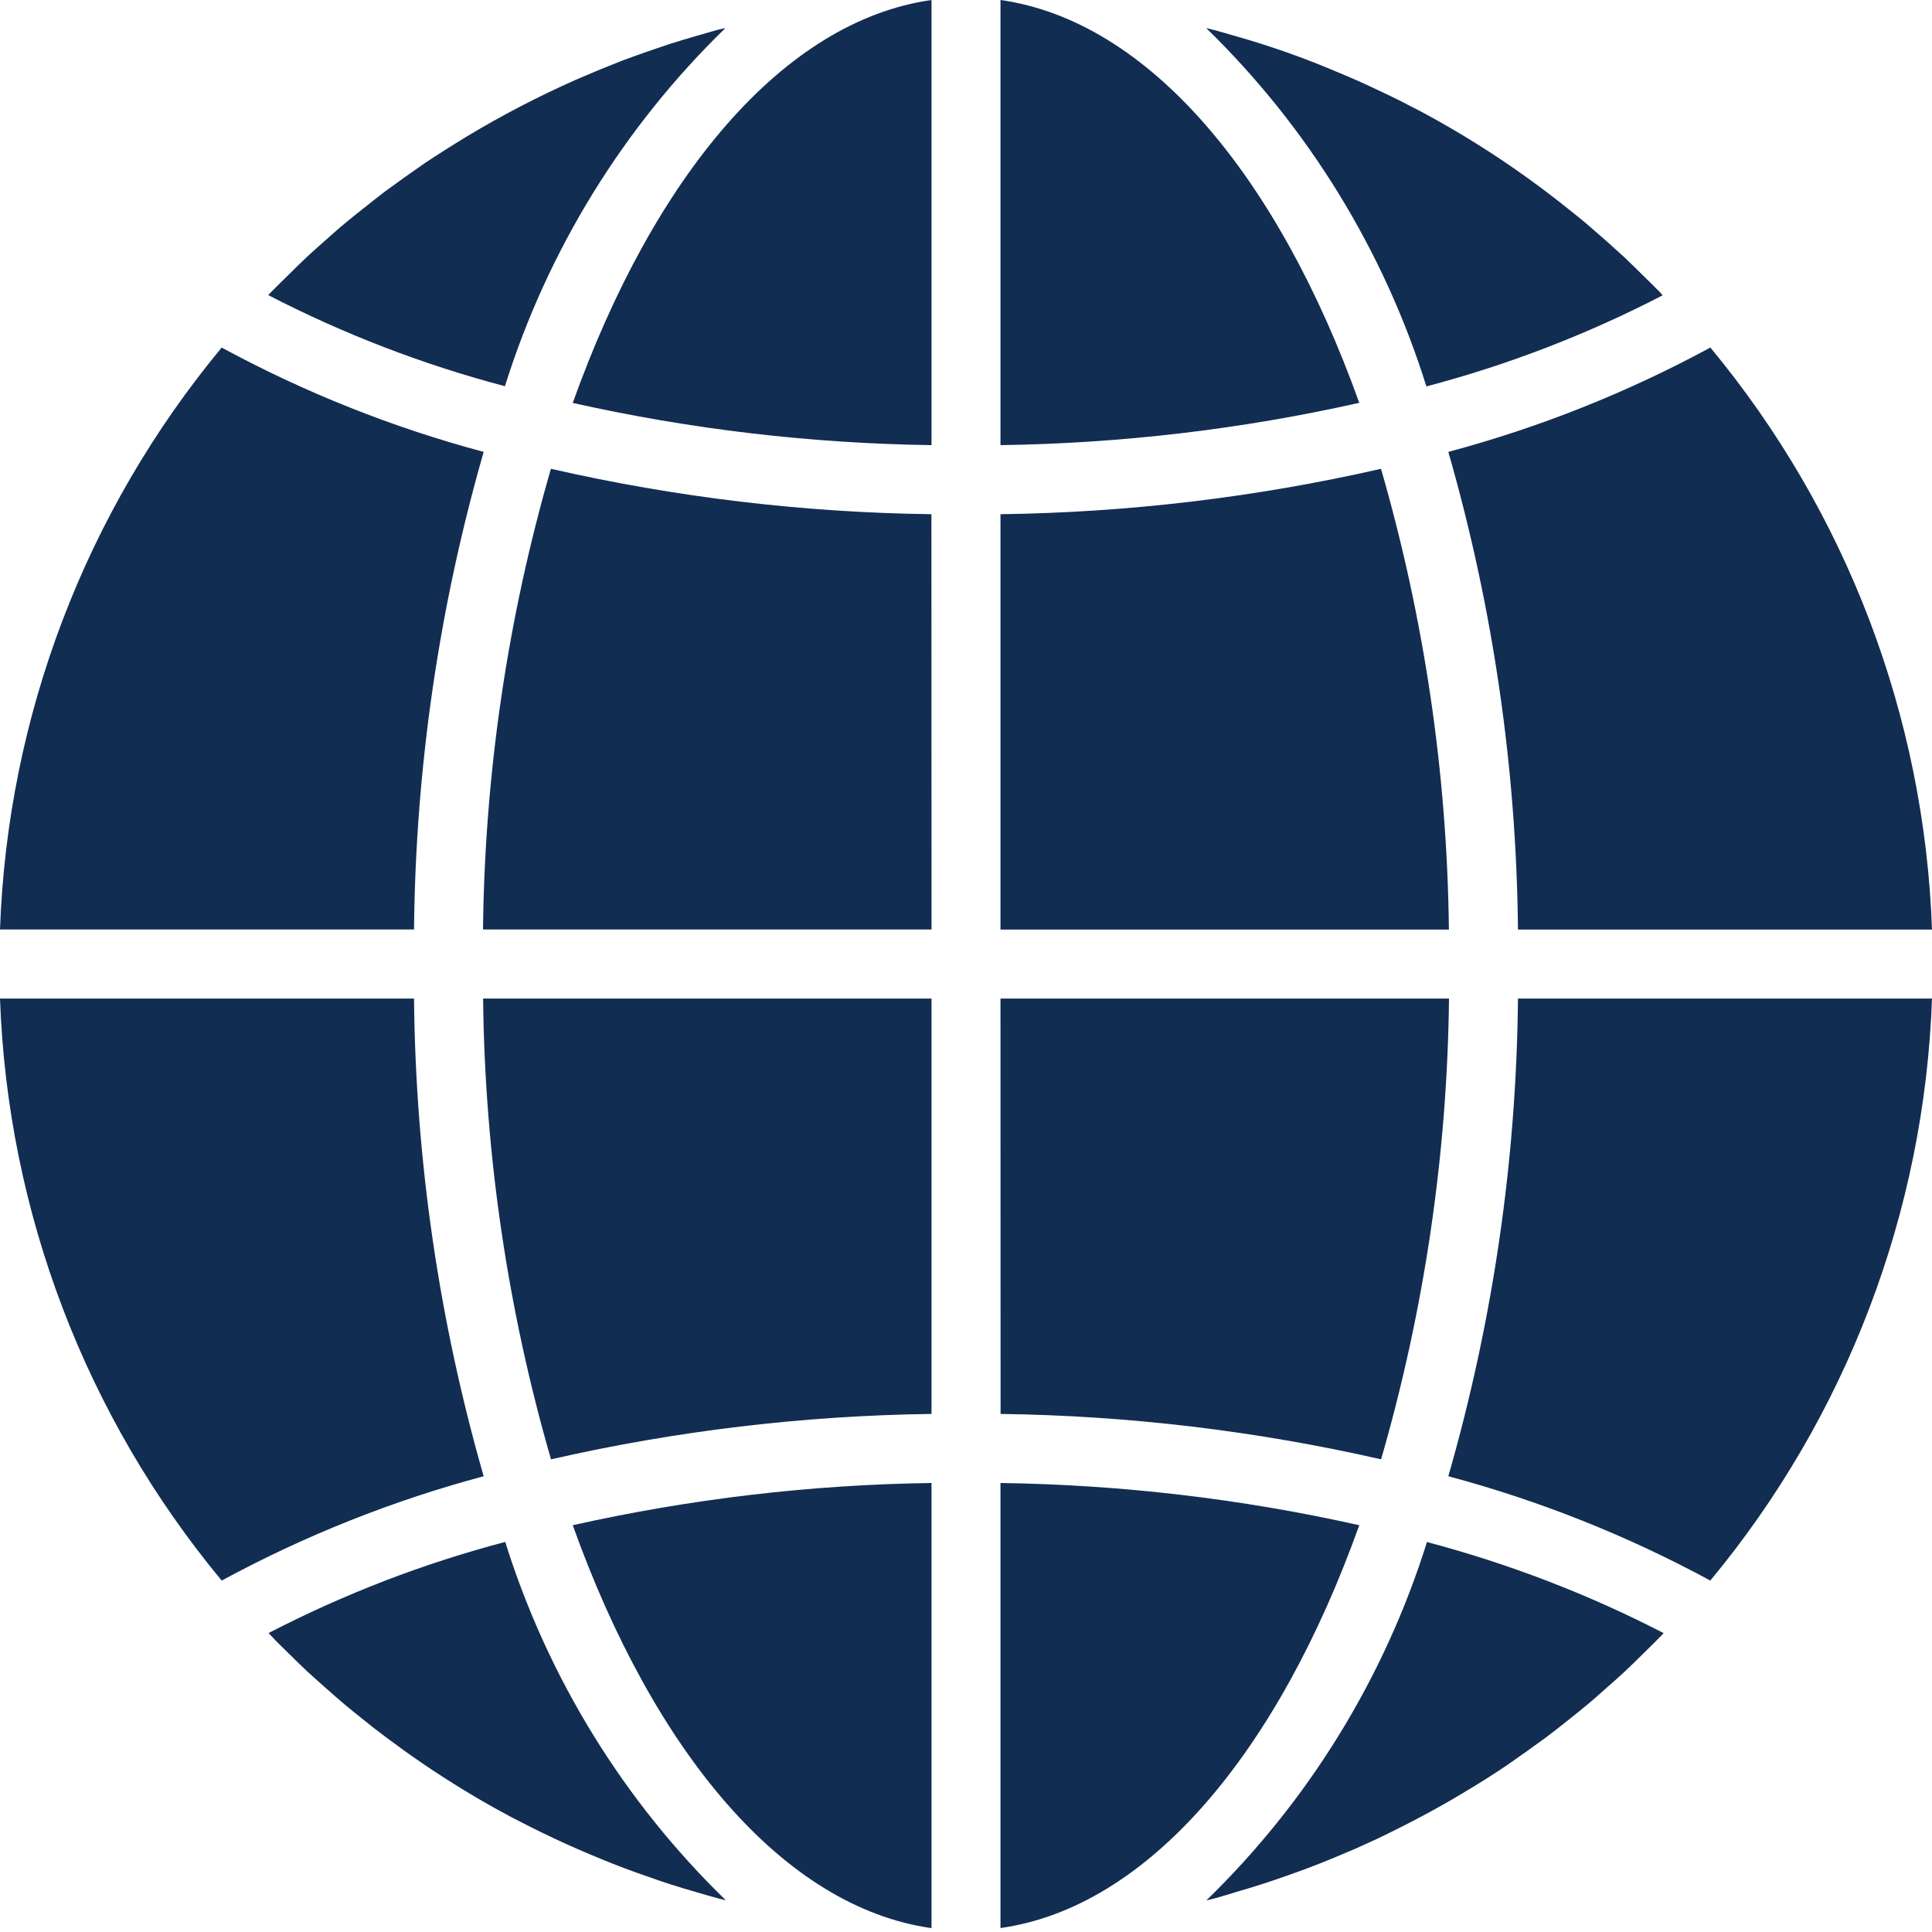
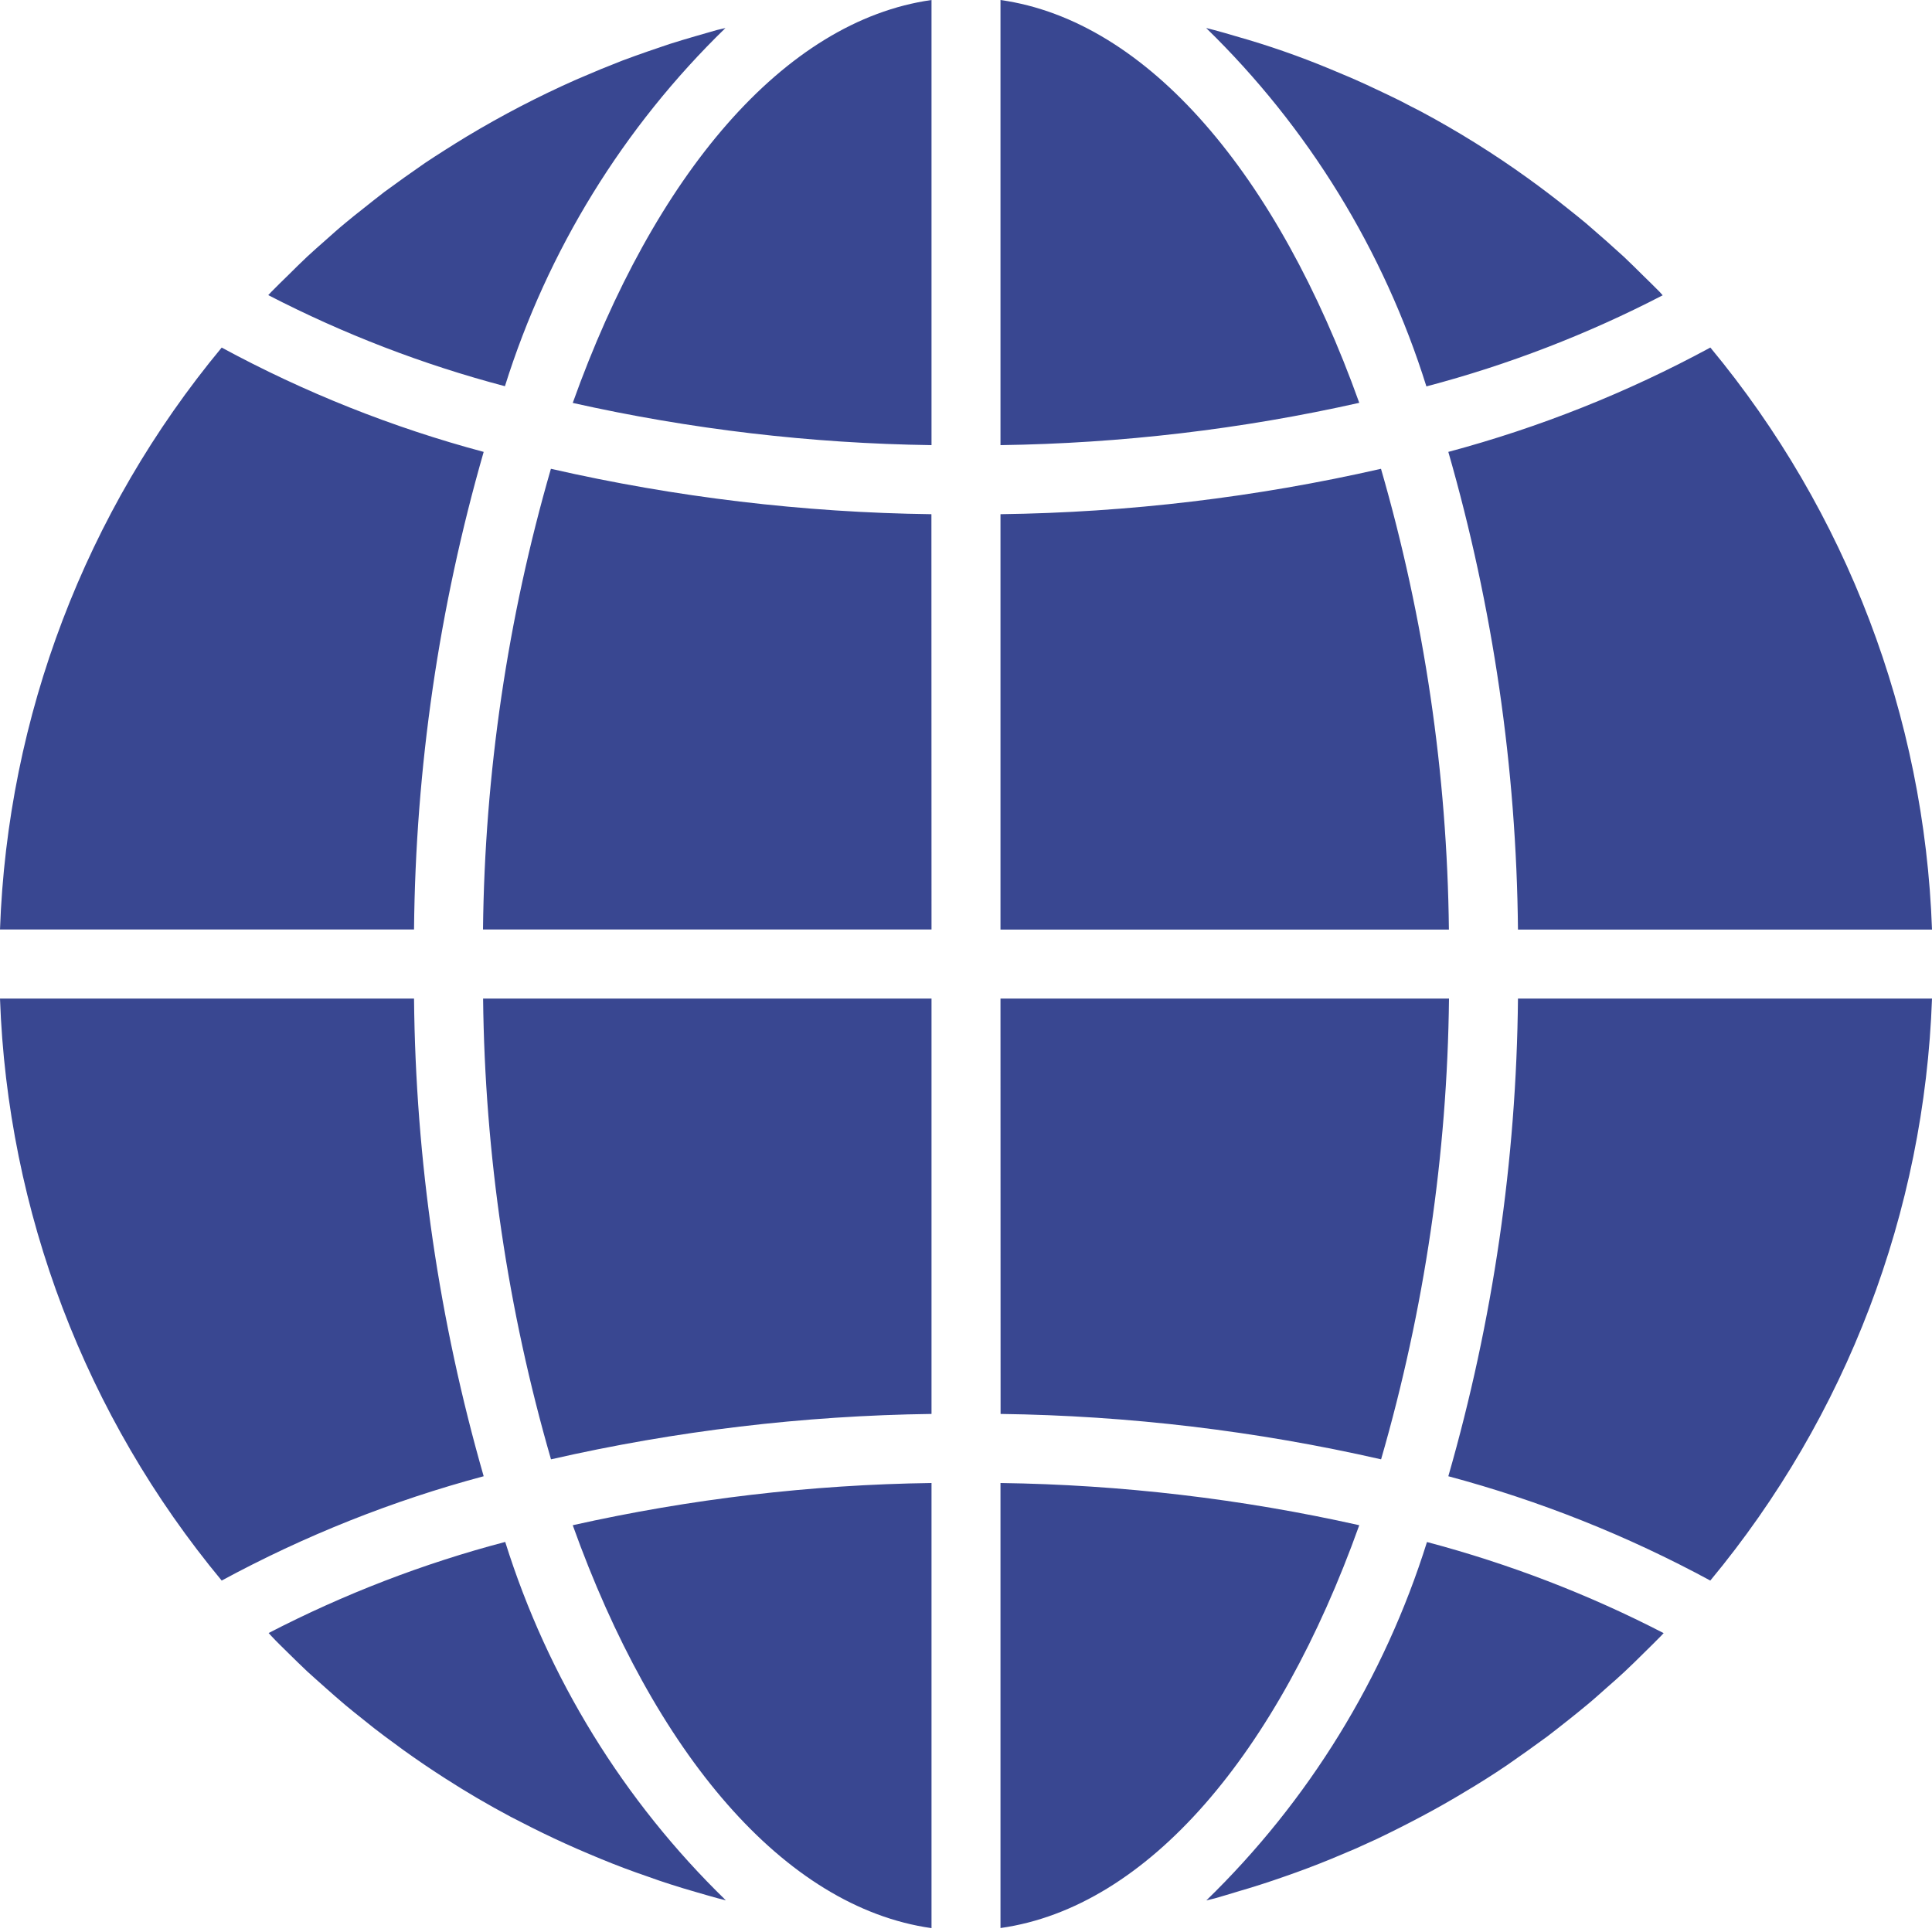
<svg xmlns="http://www.w3.org/2000/svg" width="20" height="20" viewBox="0 0 20 20">
  <g>
    <g>
-       <path fill="#122d52" d="M10.357 15.352a18.15 18.15 0 0 1 3.714.437c-.843 2.357-2.184 3.954-3.714 4.17zm2.444 4.233c-.075.022-.15.046-.226.067l-.087.021a8.87 8.87 0 0 0 2.284-3.71c.849.225 1.67.54 2.45.943l-.032.034c-.056.058-.115.114-.172.171-.067.066-.133.132-.201.195-.06.056-.12.109-.182.163-.069.061-.137.123-.209.182-.062.052-.126.103-.19.154-.071.057-.145.114-.216.169a18.33 18.33 0 0 1-.421.3 8.456 8.456 0 0 1-.436.276 8.828 8.828 0 0 1-.45.255 11.99 11.99 0 0 1-.46.232l-.22.1-.254.107a9.13 9.13 0 0 1-.485.183 8.8 8.8 0 0 1-.494.158m7.2-9.248a9.986 9.986 0 0 1-2.295 6.025 12.434 12.434 0 0 0-2.712-1.08c.462-1.608.705-3.271.721-4.945H20m-9.643-5.014a18.828 18.828 0 0 0 3.939-.47 17.88 17.88 0 0 1 .703 4.77h-4.642zm0-5.323c1.53.217 2.87 1.814 3.714 4.17-1.22.274-2.464.42-3.714.438V0m0 10.337H15a17.882 17.882 0 0 1-.703 4.77 18.837 18.837 0 0 0-3.939-.47zm7.348-6.74A9.99 9.99 0 0 1 20 9.623h-4.286a18.537 18.537 0 0 0-.721-4.945 12.428 12.428 0 0 0 2.712-1.08m-.493-.541c-.778.403-1.599.72-2.446.943a8.874 8.874 0 0 0-2.28-3.71l.087.022c.075.02.15.042.224.064a8.649 8.649 0 0 1 .976.34c.085.037.17.07.255.108.074.032.146.066.218.1.084.039.167.079.25.12.07.036.142.075.213.11a9.82 9.82 0 0 1 1.109.692 10.04 10.04 0 0 1 .413.314c.063.05.126.1.188.152l.21.183.18.162c.068.064.134.13.2.195.058.057.116.113.173.171l.03.034M0 9.622a9.987 9.987 0 0 1 2.295-6.024c.858.465 1.769.828 2.712 1.08a18.542 18.542 0 0 0-.721 4.944H0M9.643 19.96c-1.53-.217-2.87-1.814-3.714-4.171 1.22-.273 2.464-.42 3.714-.437v4.608m0-5.323a18.808 18.808 0 0 0-3.939.47 17.876 17.876 0 0 1-.703-4.77h4.642zm0-10.029a18.143 18.143 0 0 1-3.714-.437C6.772 1.814 8.113.217 9.643 0zm0 5.014H5c.018-1.614.254-3.218.703-4.769 1.293.295 2.613.453 3.939.47zM7.51.29a8.866 8.866 0 0 0-2.283 3.708 12 12 0 0 1-2.45-.943l.032-.034c.056-.058.115-.114.173-.171.066-.066.132-.131.2-.195.06-.056.121-.109.182-.163.07-.062.137-.123.209-.182.062-.052.126-.103.19-.153.073-.057.143-.115.216-.17a17.952 17.952 0 0 1 .421-.3c.068-.045.136-.09.205-.133.076-.048.153-.097.23-.143a10.244 10.244 0 0 1 1.13-.587L6.22.716l.223-.089c.086-.033.174-.063.261-.094L6.93.456c.09-.029.179-.055.268-.081L7.424.31l.087-.02m-4.53 16.819c-.058-.057-.116-.113-.17-.171l-.03-.033c.779-.403 1.6-.72 2.449-.943a8.871 8.871 0 0 0 2.284 3.71l-.087-.022c-.075-.02-.15-.043-.224-.064a8.124 8.124 0 0 1-.27-.082c-.076-.024-.15-.05-.225-.077a8.132 8.132 0 0 1-.484-.182c-.085-.036-.17-.07-.255-.108a9.867 9.867 0 0 1-.468-.22l-.215-.11a9.343 9.343 0 0 1-.682-.4 9.536 9.536 0 0 1-.43-.292l-.194-.143a5.864 5.864 0 0 1-.219-.171c-.063-.05-.126-.1-.188-.152-.071-.06-.14-.121-.21-.183-.06-.055-.122-.107-.181-.162-.068-.064-.135-.13-.201-.195m-.686-.747A9.988 9.988 0 0 1 0 10.337h4.286c.016 1.674.259 3.337.721 4.945-.943.252-1.854.615-2.712 1.08" />
+       <path fill="#394791" d="M10.357 15.352a18.15 18.15 0 0 1 3.714.437c-.843 2.357-2.184 3.954-3.714 4.17zm2.444 4.233c-.075.022-.15.046-.226.067l-.087.021a8.87 8.87 0 0 0 2.284-3.71c.849.225 1.67.54 2.45.943l-.032.034c-.056.058-.115.114-.172.171-.067.066-.133.132-.201.195-.06.056-.12.109-.182.163-.069.061-.137.123-.209.182-.062.052-.126.103-.19.154-.071.057-.145.114-.216.169a18.33 18.33 0 0 1-.421.3 8.456 8.456 0 0 1-.436.276 8.828 8.828 0 0 1-.45.255 11.99 11.99 0 0 1-.46.232l-.22.1-.254.107a9.13 9.13 0 0 1-.485.183 8.8 8.8 0 0 1-.494.158m7.2-9.248a9.986 9.986 0 0 1-2.295 6.025 12.434 12.434 0 0 0-2.712-1.08c.462-1.608.705-3.271.721-4.945H20m-9.643-5.014a18.828 18.828 0 0 0 3.939-.47 17.88 17.88 0 0 1 .703 4.77h-4.642zm0-5.323c1.53.217 2.87 1.814 3.714 4.17-1.22.274-2.464.42-3.714.438V0m0 10.337H15a17.882 17.882 0 0 1-.703 4.77 18.837 18.837 0 0 0-3.939-.47zm7.348-6.74A9.99 9.99 0 0 1 20 9.623h-4.286a18.537 18.537 0 0 0-.721-4.945 12.428 12.428 0 0 0 2.712-1.08m-.493-.541c-.778.403-1.599.72-2.446.943a8.874 8.874 0 0 0-2.28-3.71l.087.022c.075.02.15.042.224.064a8.649 8.649 0 0 1 .976.34c.085.037.17.07.255.108.074.032.146.066.218.1.084.039.167.079.25.12.07.036.142.075.213.11a9.82 9.82 0 0 1 1.109.692 10.04 10.04 0 0 1 .413.314c.063.05.126.1.188.152l.21.183.18.162c.068.064.134.13.2.195.058.057.116.113.173.171l.03.034M0 9.622a9.987 9.987 0 0 1 2.295-6.024c.858.465 1.769.828 2.712 1.08a18.542 18.542 0 0 0-.721 4.944H0M9.643 19.96c-1.53-.217-2.87-1.814-3.714-4.171 1.22-.273 2.464-.42 3.714-.437v4.608m0-5.323a18.808 18.808 0 0 0-3.939.47 17.876 17.876 0 0 1-.703-4.77h4.642zm0-10.029a18.143 18.143 0 0 1-3.714-.437C6.772 1.814 8.113.217 9.643 0zm0 5.014H5c.018-1.614.254-3.218.703-4.769 1.293.295 2.613.453 3.939.47zM7.51.29a8.866 8.866 0 0 0-2.283 3.708 12 12 0 0 1-2.45-.943l.032-.034c.056-.058.115-.114.173-.171.066-.066.132-.131.2-.195.06-.056.121-.109.182-.163.07-.062.137-.123.209-.182.062-.052.126-.103.19-.153.073-.057.143-.115.216-.17a17.952 17.952 0 0 1 .421-.3c.068-.045.136-.09.205-.133.076-.048.153-.097.23-.143a10.244 10.244 0 0 1 1.13-.587L6.22.716l.223-.089c.086-.033.174-.063.261-.094L6.93.456c.09-.029.179-.055.268-.081L7.424.31l.087-.02m-4.53 16.819c-.058-.057-.116-.113-.17-.171l-.03-.033c.779-.403 1.6-.72 2.449-.943a8.871 8.871 0 0 0 2.284 3.71l-.087-.022c-.075-.02-.15-.043-.224-.064a8.124 8.124 0 0 1-.27-.082c-.076-.024-.15-.05-.225-.077a8.132 8.132 0 0 1-.484-.182c-.085-.036-.17-.07-.255-.108a9.867 9.867 0 0 1-.468-.22l-.215-.11a9.343 9.343 0 0 1-.682-.4 9.536 9.536 0 0 1-.43-.292l-.194-.143a5.864 5.864 0 0 1-.219-.171c-.063-.05-.126-.1-.188-.152-.071-.06-.14-.121-.21-.183-.06-.055-.122-.107-.181-.162-.068-.064-.135-.13-.201-.195m-.686-.747A9.988 9.988 0 0 1 0 10.337h4.286c.016 1.674.259 3.337.721 4.945-.943.252-1.854.615-2.712 1.08" />
    </g>
  </g>
</svg>
